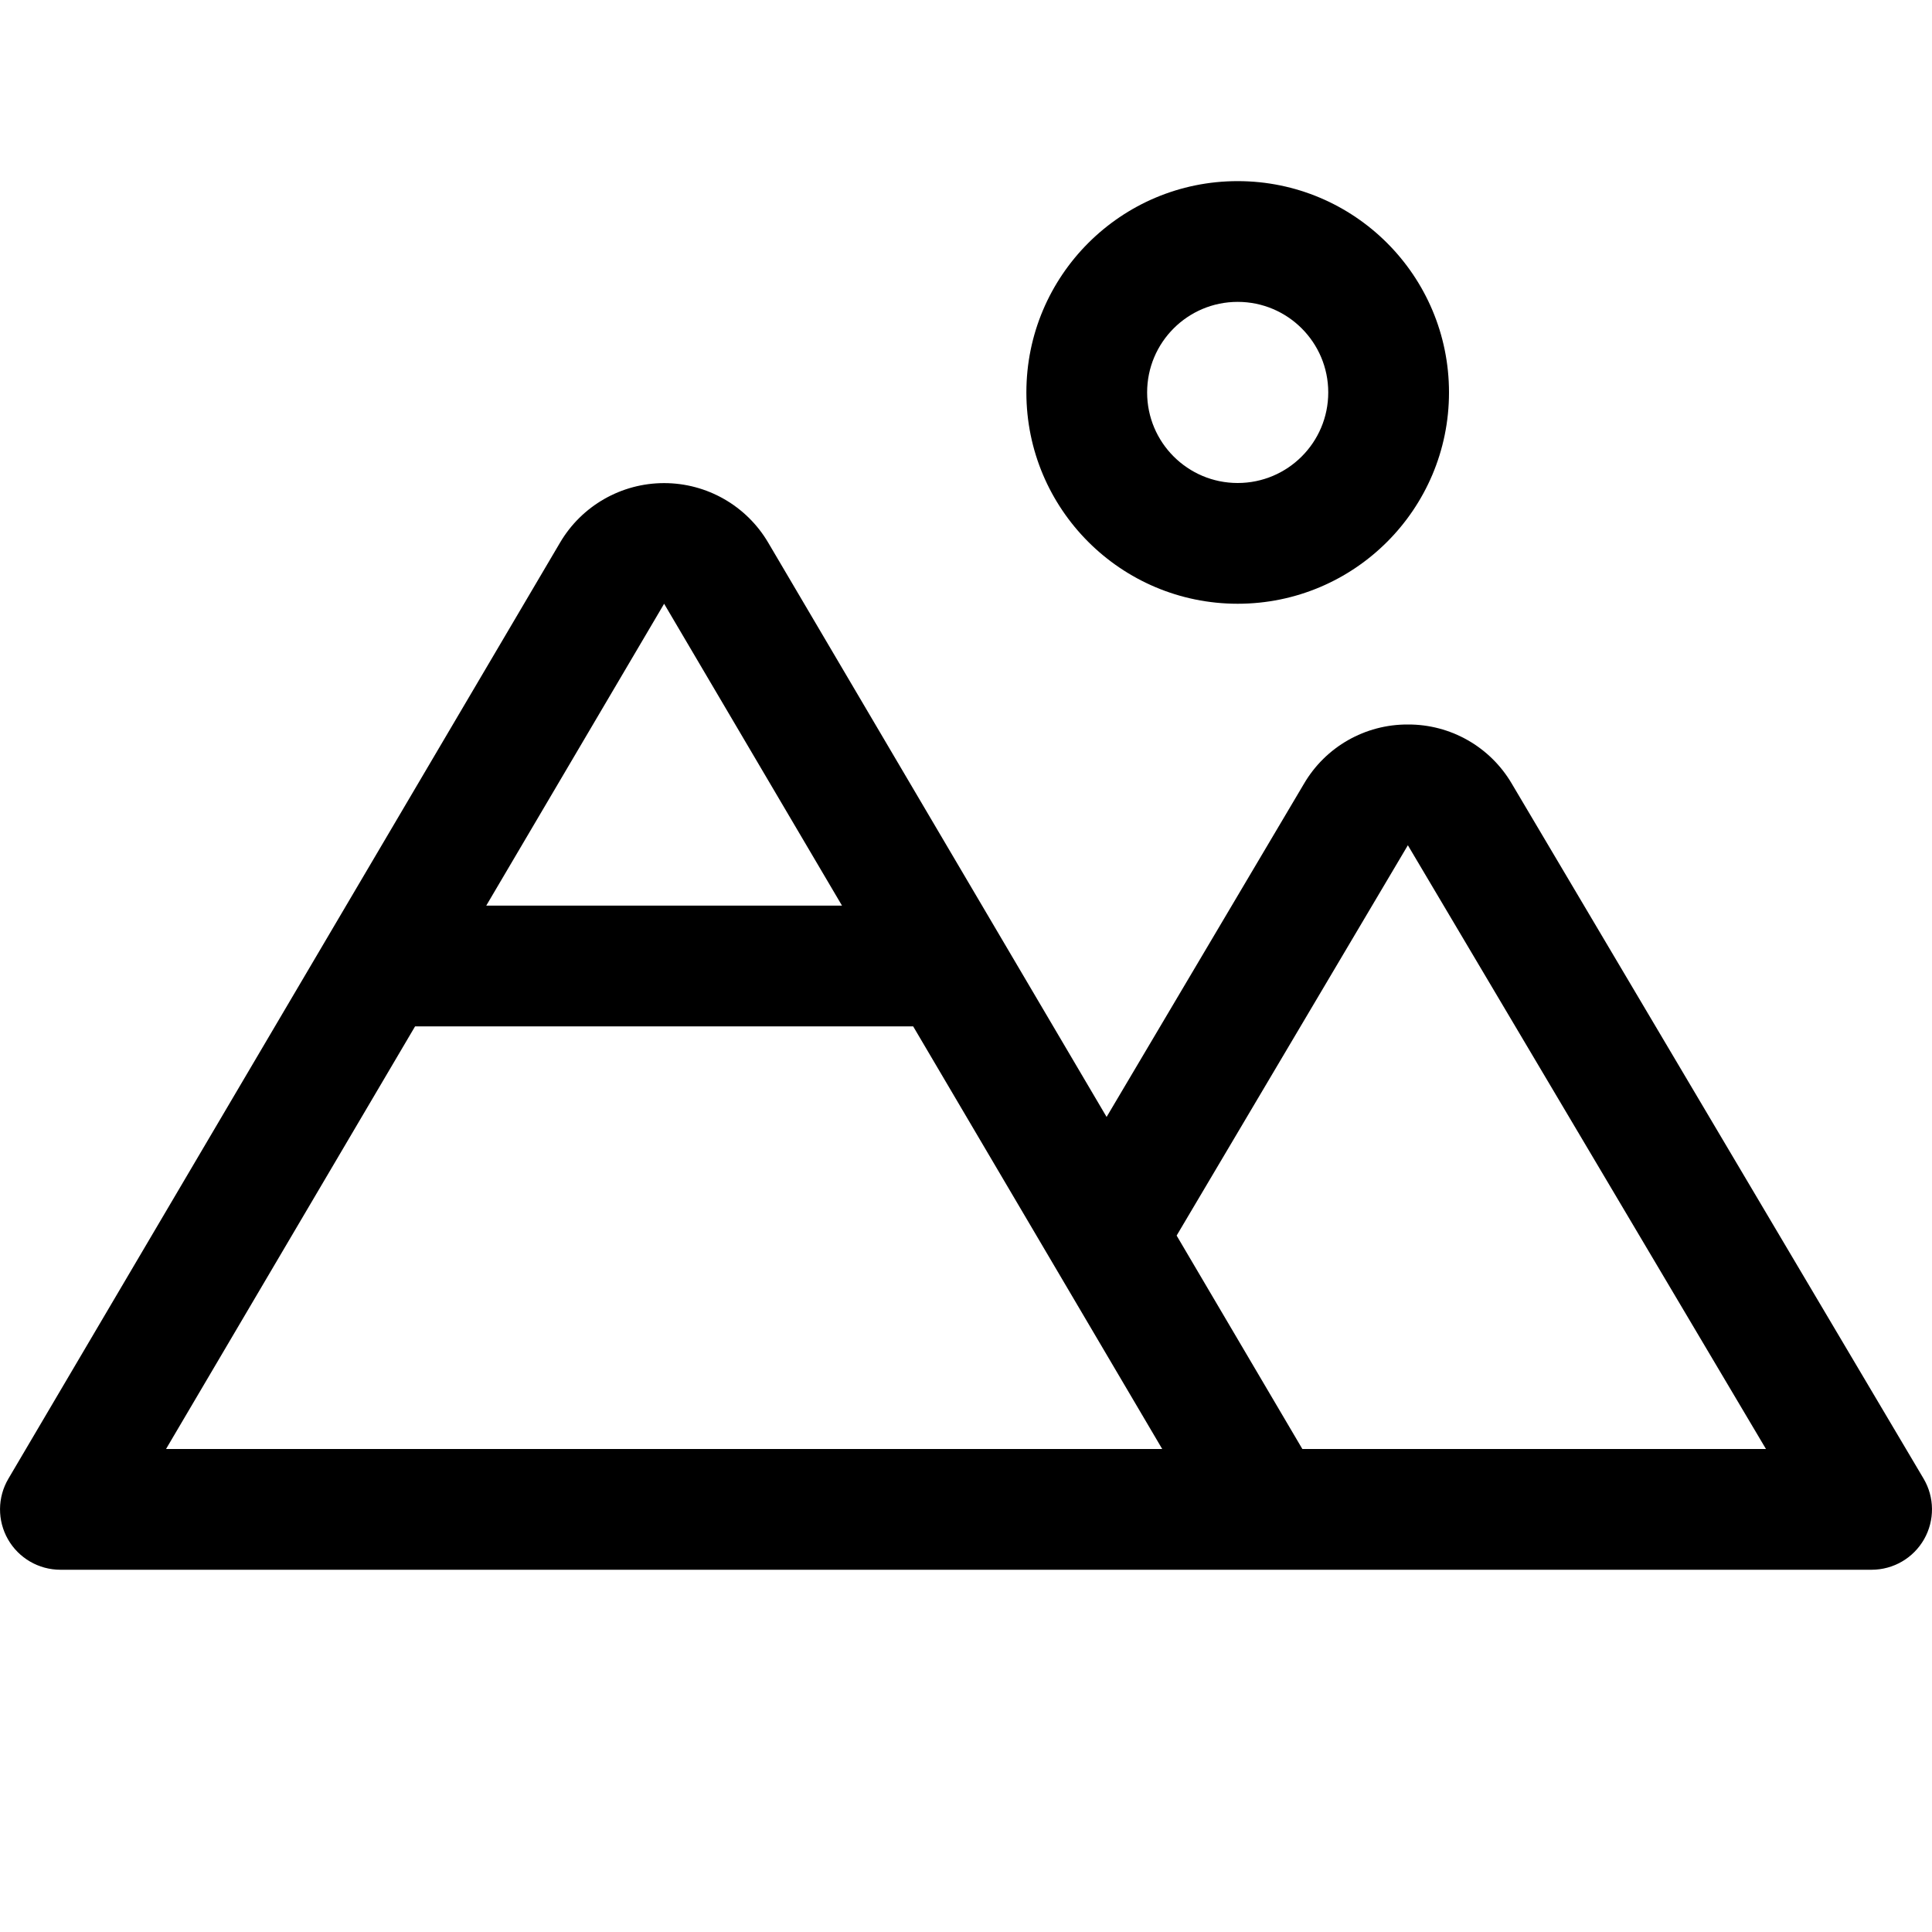
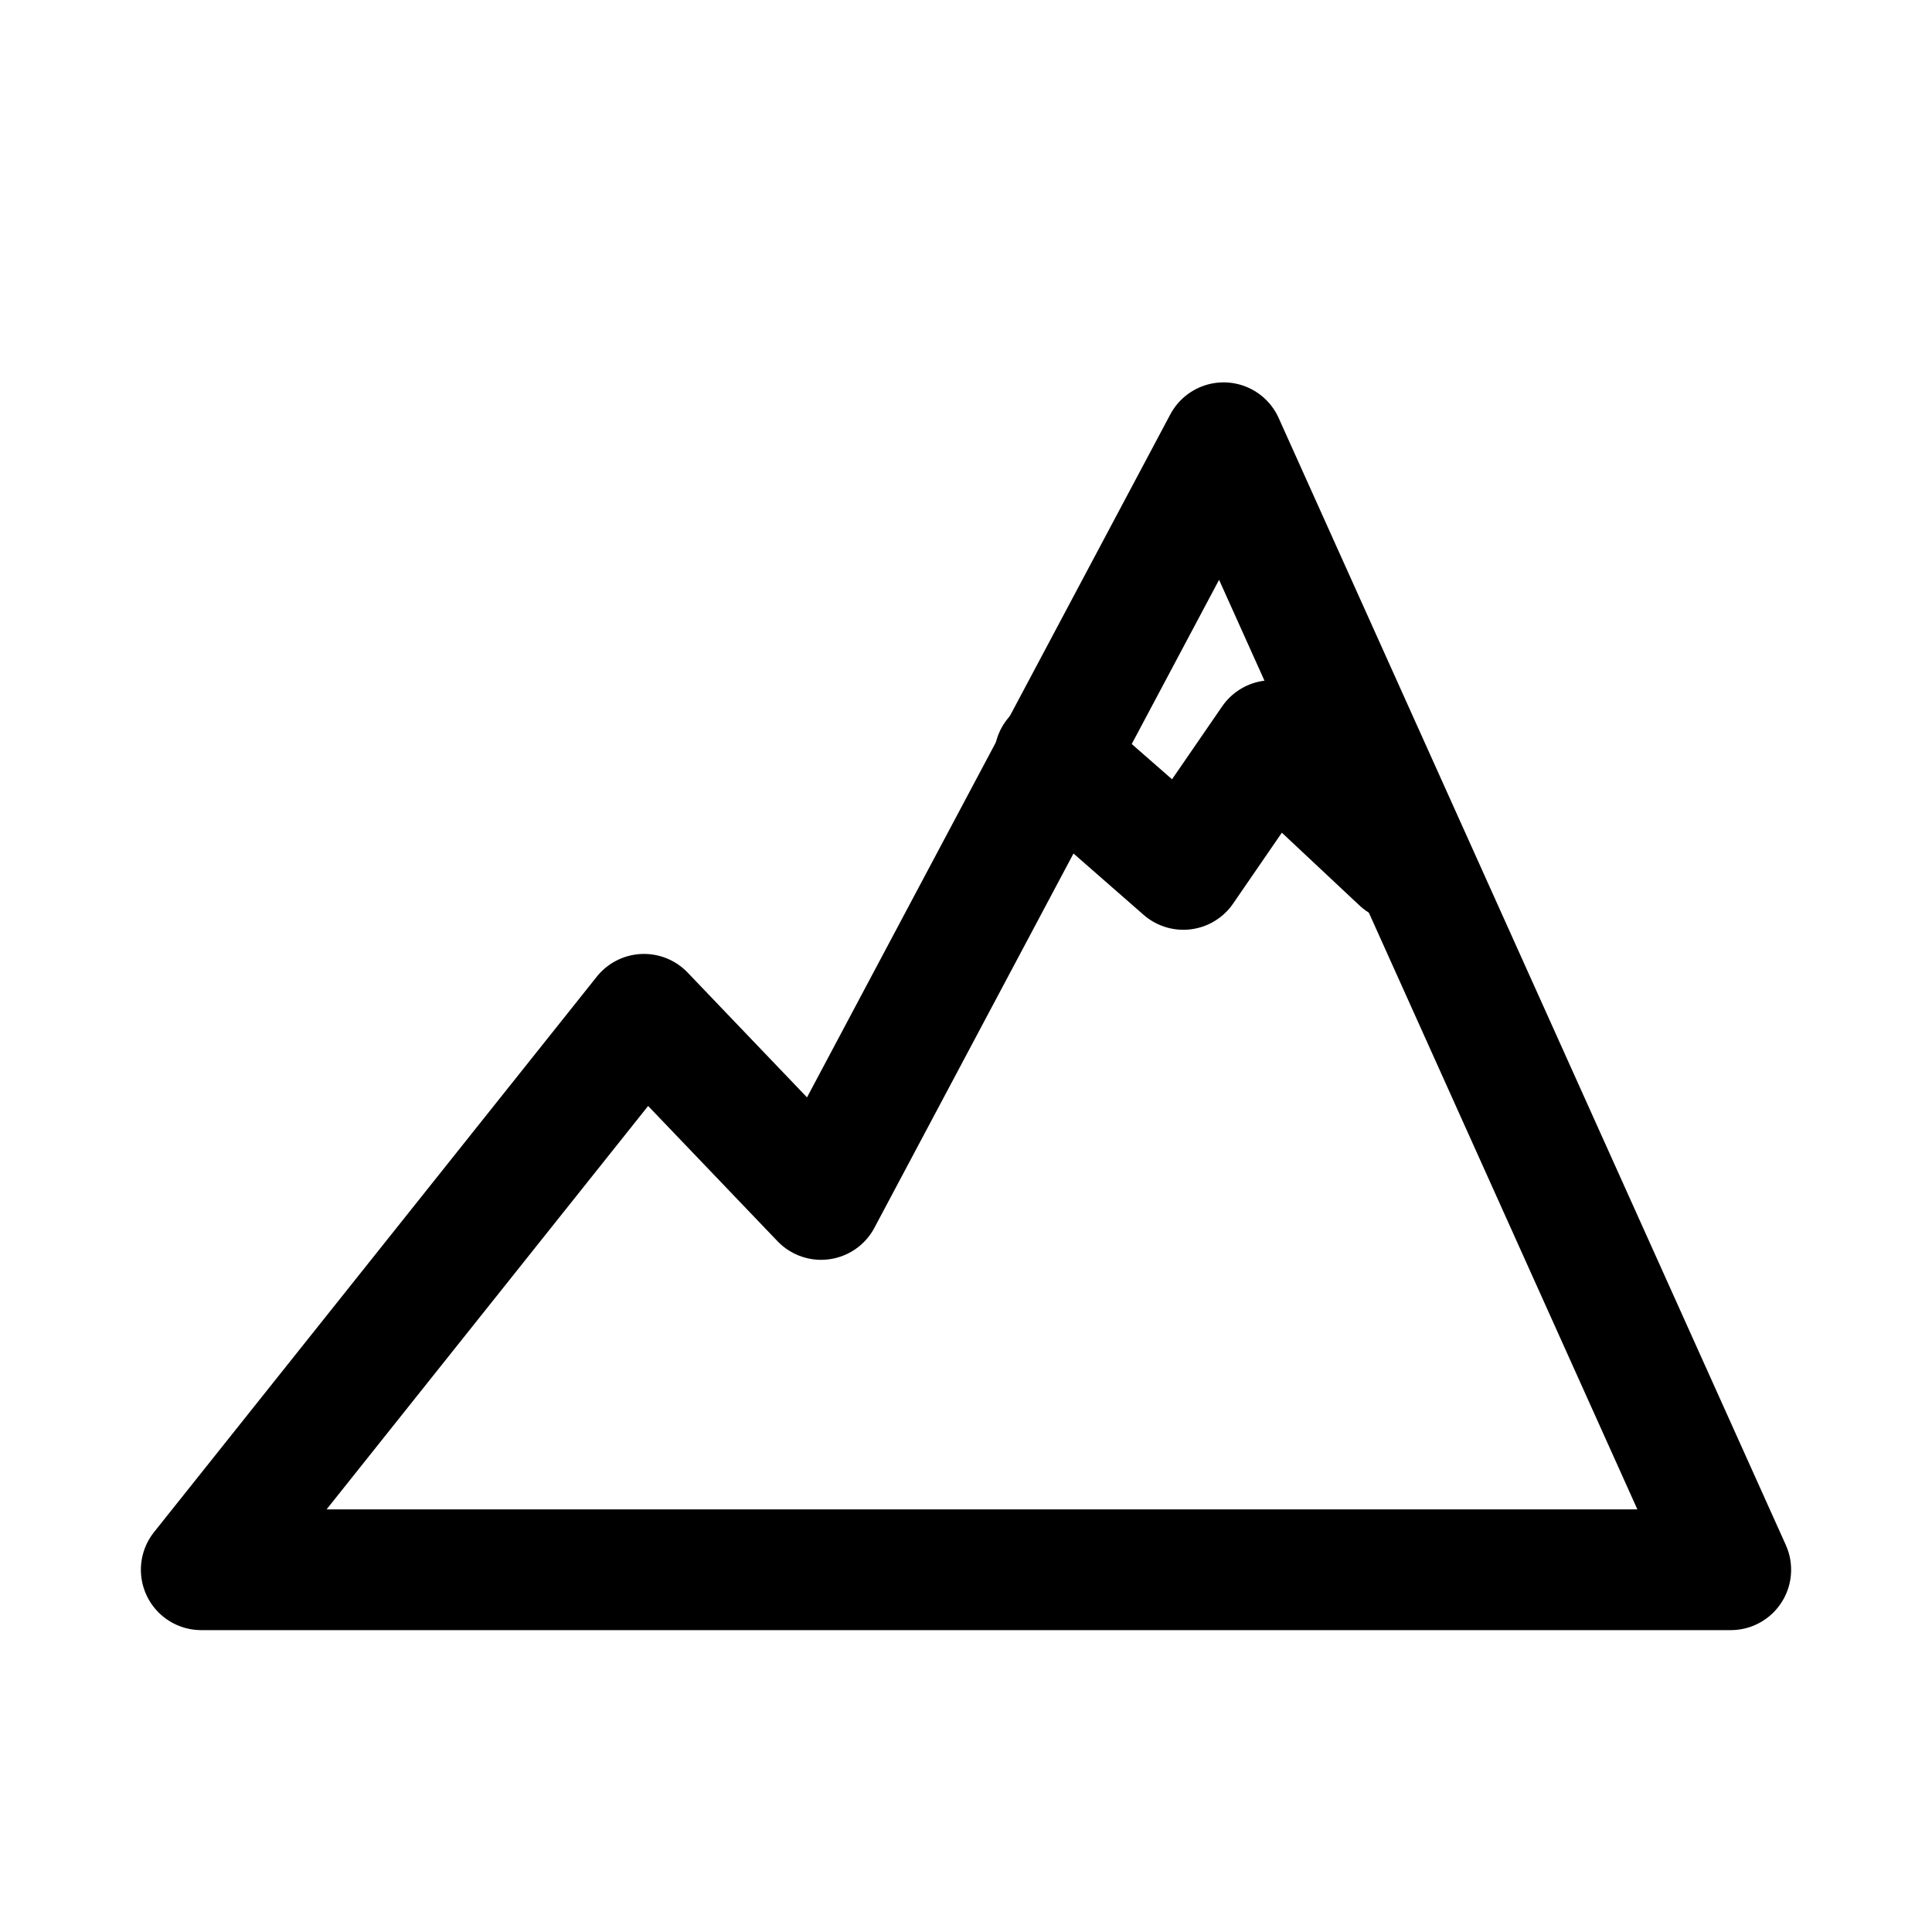
- <svg xmlns="http://www.w3.org/2000/svg" viewBox="0 0 256 256" fill="currentColor">
-   <path d="M164,80a28,28,0,1,0-28-28A28,28,0,0,0,164,80Zm0-40a12,12,0,1,1-12,12A12,12,0,0,1,164,40Zm90.88,155.92-54.56-92.08A15.87,15.87,0,0,0,186.55,96h0a15.85,15.85,0,0,0-13.76,7.84L146.63,148l-44.84-76.1a16,16,0,0,0-27.58,0L1.11,195.94A8,8,0,0,0,8,208H248a8,8,0,0,0,6.88-12.08ZM88,80l23.57,40H64.43ZM22,192l33-56h66l18.74,31.8,0,0L154,192Zm150.57,0-16.66-28.28L186.55,112,234,192Z" />
+ <svg xmlns="http://www.w3.org/2000/svg" viewBox="0 0 24 24" fill="none" stroke="currentColor" stroke-width="1.5" stroke-linecap="round" stroke-linejoin="round">
+   <path d="M2.5 19.5 8 12.6l2.2 2.3L15.2 5.5l6.3 14Z" />
+   <path d="M13.1 9.4l1.6 1.4 1.1-1.6 1.6 1.5" />
</svg>
